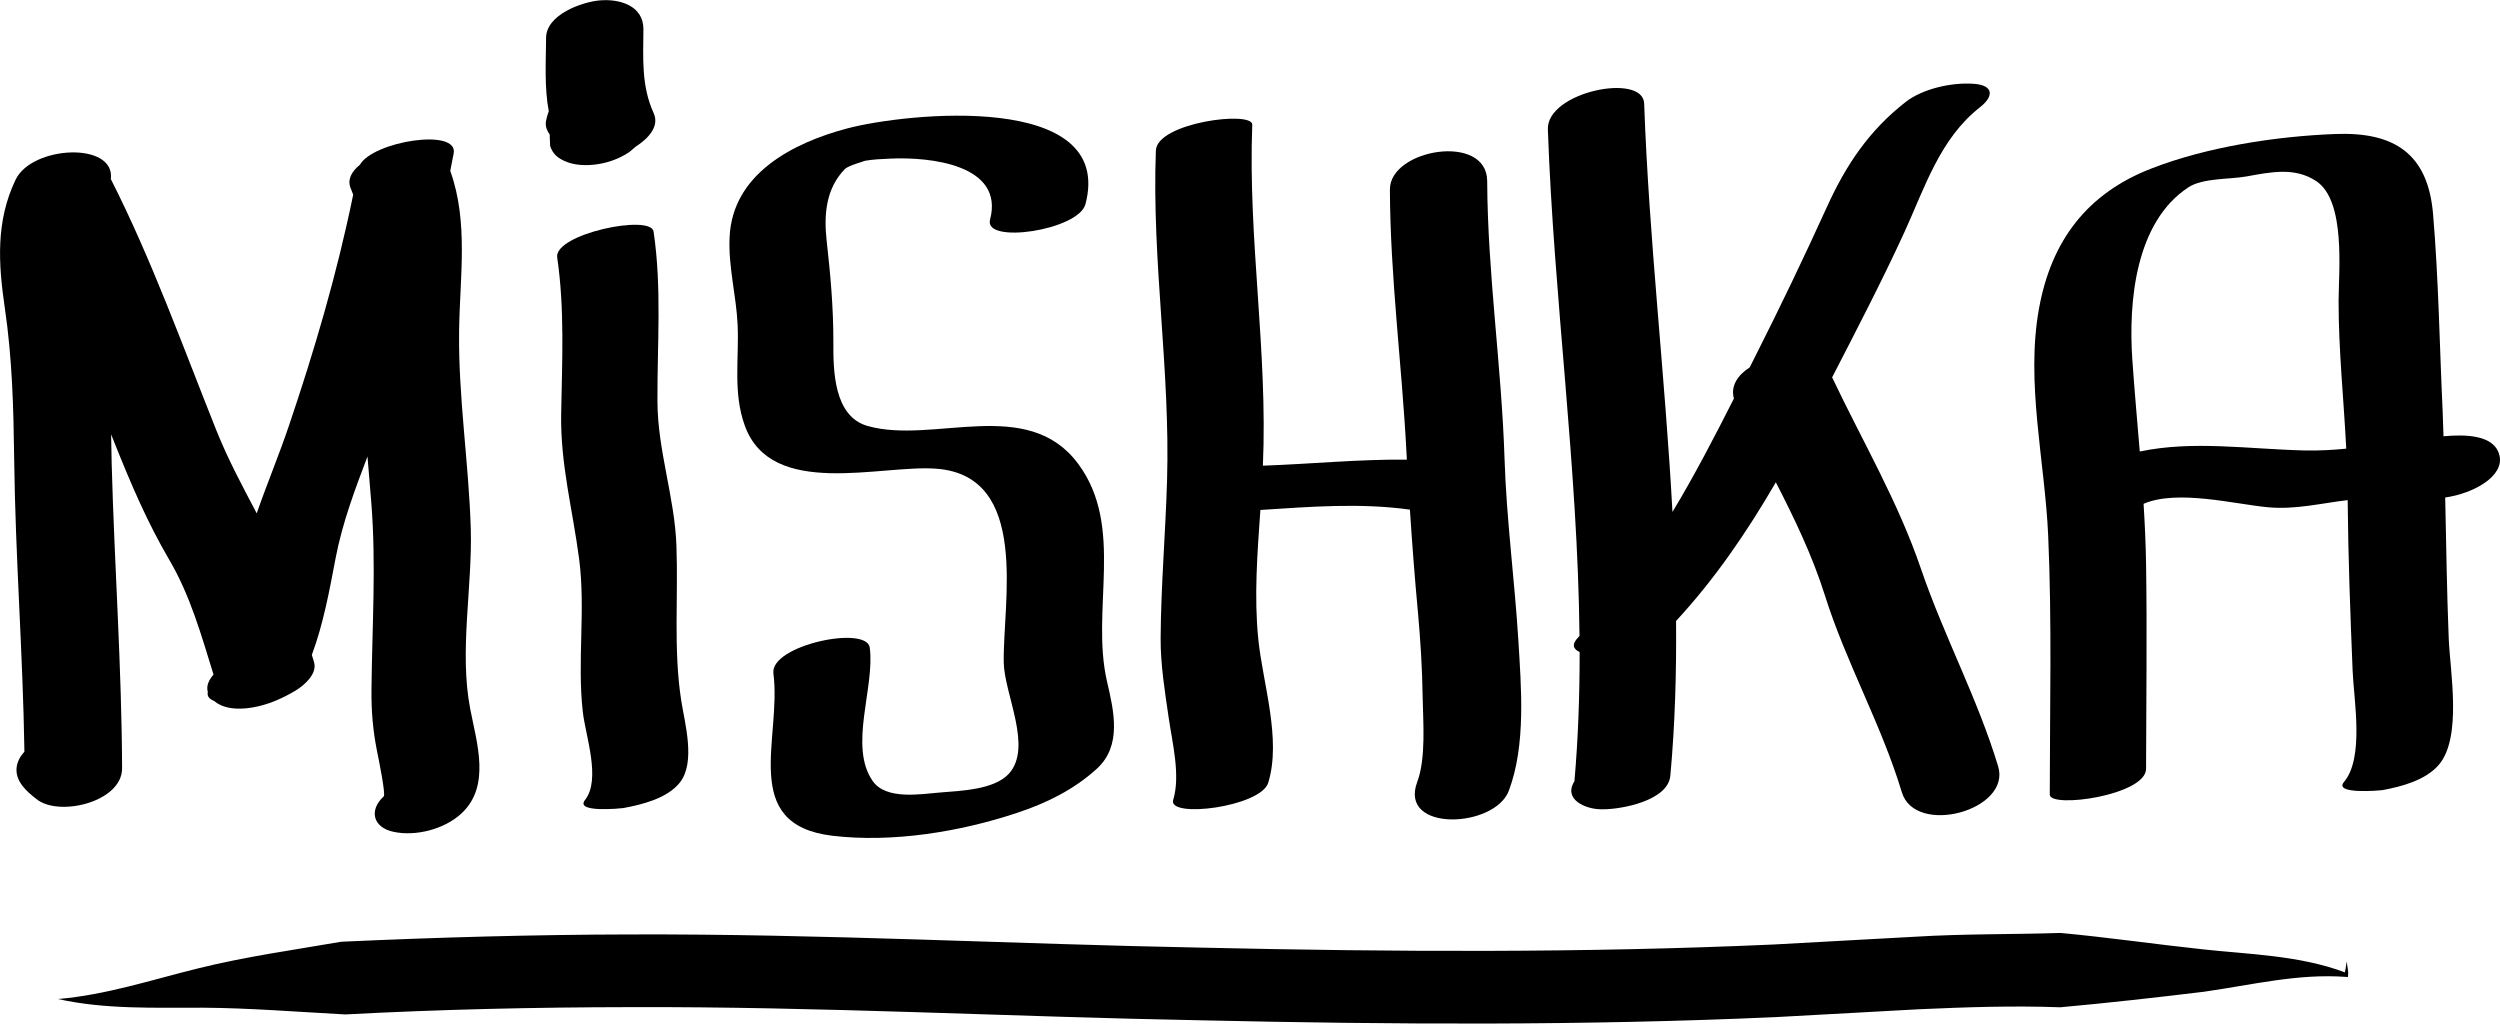
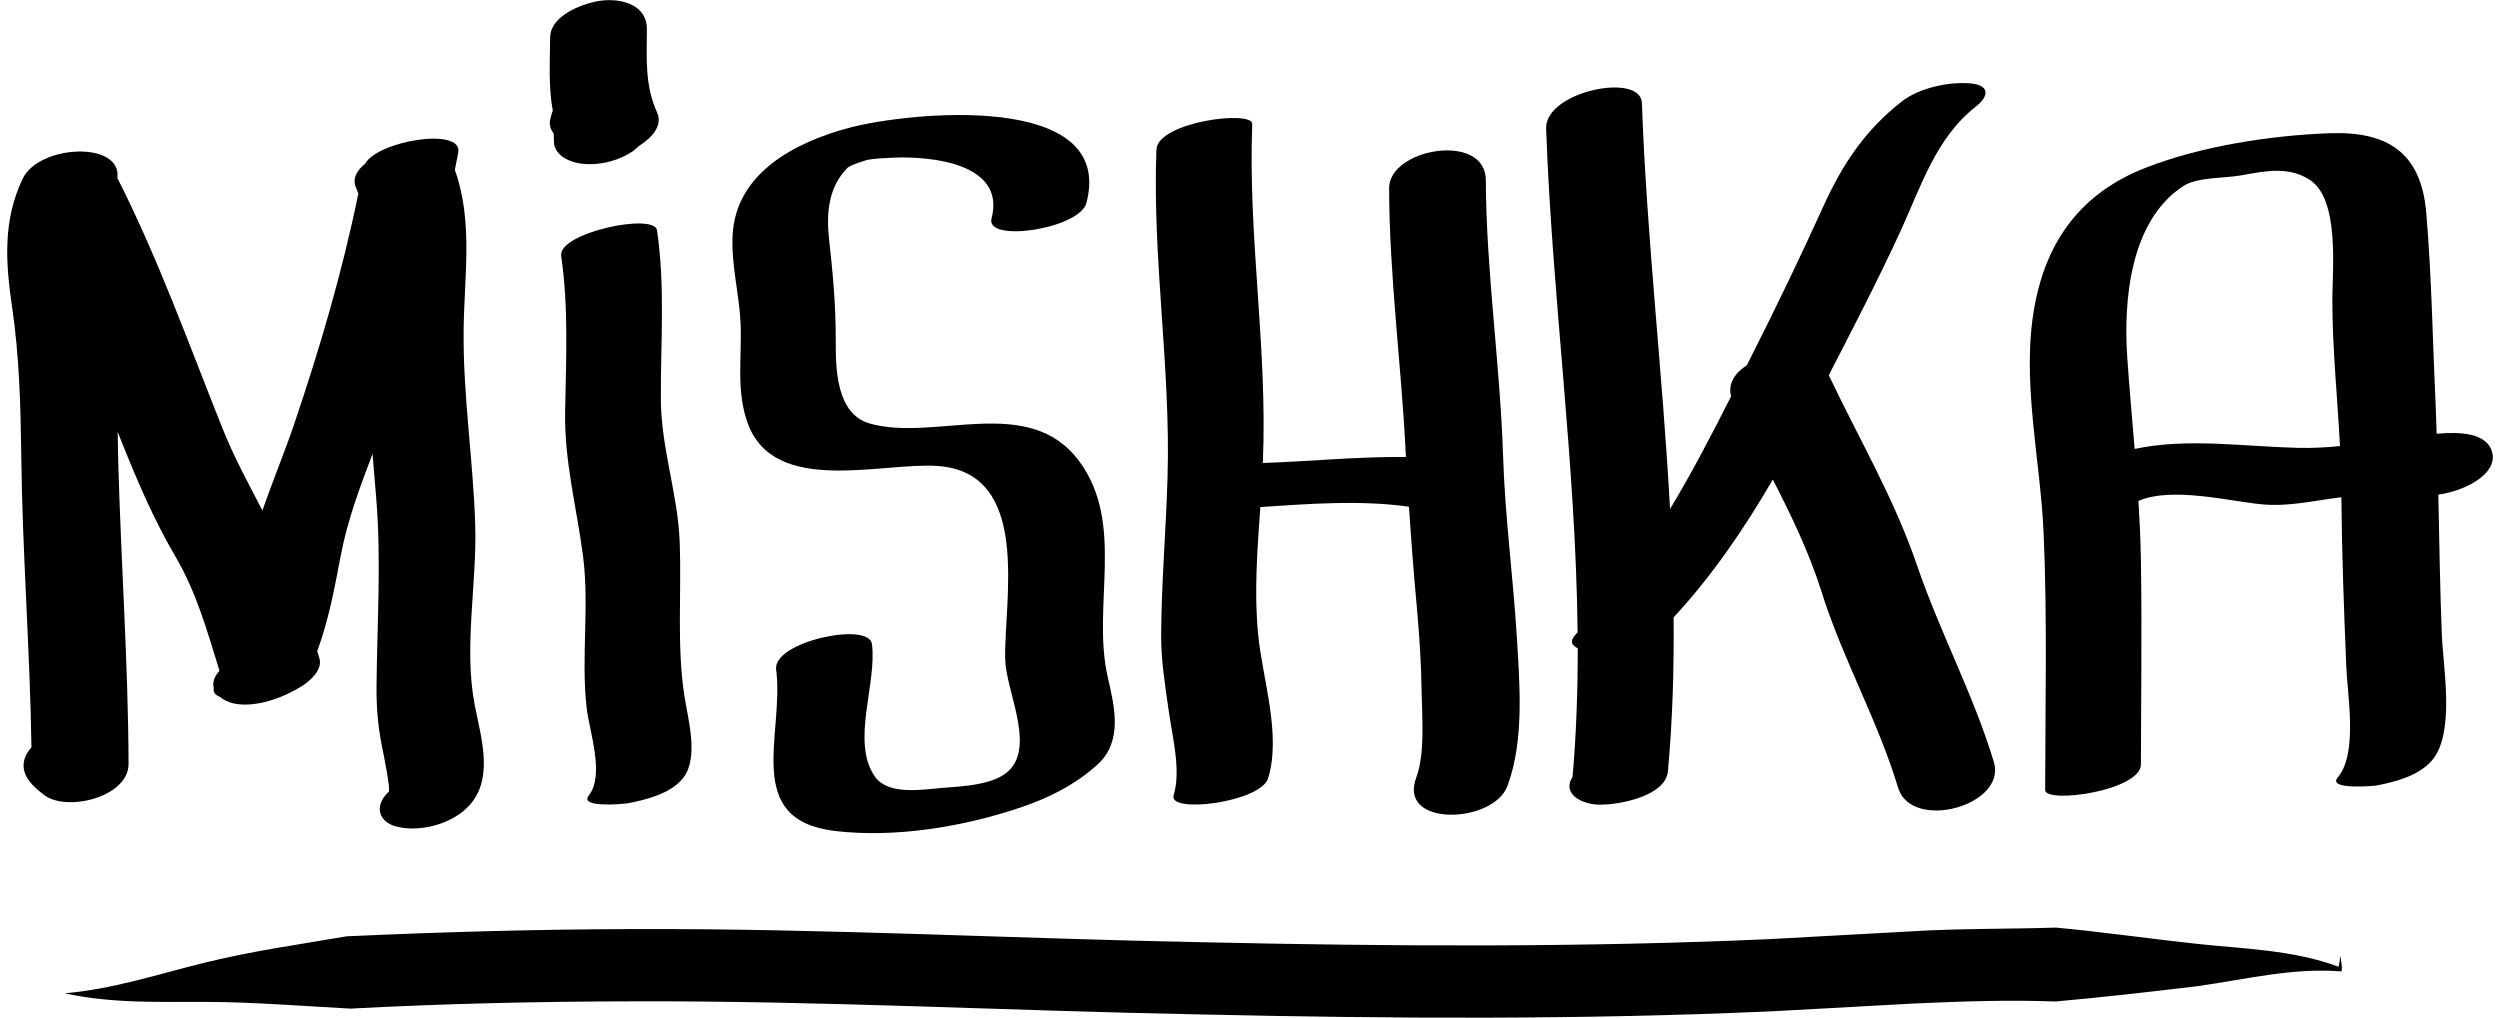
- <svg xmlns="http://www.w3.org/2000/svg" version="1.1" id="Layer_2" x="0px" y="0px" width="85.589px" height="35.034px" viewBox="32.458 20.216 85.589 35.034" enable-background="new 32.458 20.216 85.589 35.034" xml:space="preserve">
+ <svg xmlns="http://www.w3.org/2000/svg" version="1.1" id="Layer_2" x="0px" y="0px" width="86" height="35" viewBox="32.458 20.216 85.589 35.034" enable-background="new 32.458 20.216 85.589 35.034" xml:space="preserve">
  <g>
    <path d="M36.638,46.517c-0.014-3.472-0.262-6.938-0.356-10.409c-0.008-0.34-0.015-0.681-0.02-1.021 c0.049,0.122,0.097,0.243,0.146,0.364c0.54,1.352,1.103,2.663,1.839,3.92c0.731,1.244,1.099,2.58,1.521,3.939 c-0.159,0.182-0.256,0.39-0.196,0.596c-0.033,0.15,0.059,0.245,0.212,0.306c0.537,0.46,1.55,0.231,2.113-0.008 c0.242-0.102,0.474-0.221,0.696-0.355c0.29-0.181,0.744-0.572,0.613-0.977c-0.024-0.079-0.049-0.157-0.072-0.235 c0.396-1.068,0.598-2.179,0.813-3.308c0.23-1.206,0.659-2.345,1.092-3.485c0.043,0.521,0.088,1.044,0.129,1.56 c0.174,2.147,0.028,4.27,0.008,6.422c-0.008,0.713,0.046,1.375,0.184,2.075c0.059,0.287,0.31,1.521,0.235,1.58 c-0.516,0.476-0.366,1.061,0.326,1.211c0.771,0.169,1.753-0.088,2.333-0.625c1.009-0.934,0.531-2.396,0.304-3.572 c-0.385-1.973,0.077-4.181,0.017-6.189c-0.069-2.26-0.43-4.503-0.399-6.769c0.023-1.831,0.328-3.714-0.303-5.471 c0.039-0.2,0.08-0.398,0.117-0.6c0.163-0.879-2.754-0.414-3.212,0.392c-0.29,0.235-0.438,0.519-0.313,0.806 c0.031,0.071,0.057,0.146,0.084,0.219c-0.552,2.699-1.321,5.313-2.207,7.93c-0.339,1.001-0.748,1.977-1.095,2.978 c-0.49-0.933-0.986-1.851-1.384-2.847c-1.155-2.891-2.199-5.813-3.61-8.596c0.16-1.289-2.698-1.153-3.261,0.02 c-0.682,1.426-0.592,2.866-0.369,4.393c0.254,1.721,0.298,3.411,0.32,5.147c0.039,3.347,0.3,6.689,0.351,10.04 c-0.298,0.331-0.389,0.741-0.078,1.158c0.136,0.182,0.306,0.321,0.482,0.46C34.454,48.198,36.643,47.679,36.638,46.517z" />
    <path d="M54.834,28.145c-0.089-0.613-3.416,0.084-3.3,0.885c0.259,1.776,0.167,3.561,0.136,5.352 c-0.031,1.722,0.394,3.282,0.615,4.971c0.226,1.732-0.071,3.502,0.126,5.235c0.09,0.812,0.632,2.312,0.074,3.018 c-0.354,0.447,1.237,0.285,1.31,0.275c0.646-0.12,1.509-0.331,1.938-0.875c0.552-0.697,0.165-2.042,0.045-2.82 c-0.267-1.734-0.097-3.537-0.162-5.286c-0.061-1.676-0.644-3.254-0.65-4.946C54.957,32.001,55.119,30.077,54.834,28.145z" />
    <path d="M57.958,34.791c0.91,2.514,4.648,1.327,6.551,1.471c3.238,0.239,2.272,4.607,2.313,6.641 c0.022,1.085,0.995,2.889,0.179,3.798c-0.502,0.556-1.669,0.589-2.352,0.646c-0.687,0.057-1.854,0.261-2.312-0.39 c-0.836-1.194,0.077-3.2-0.102-4.568c-0.103-0.78-3.424-0.08-3.299,0.884c0.29,2.211-1.179,5.175,2.022,5.556 c2.059,0.244,4.372-0.136,6.317-0.783c1.008-0.334,1.943-0.792,2.731-1.509c0.872-0.794,0.585-1.979,0.352-2.987 c-0.569-2.458,0.616-5.289-0.987-7.454c-1.738-2.345-4.962-0.657-7.212-1.297c-1.161-0.33-1.175-1.911-1.17-2.86 c0.002-1.202-0.098-2.302-0.231-3.491c-0.1-0.887-0.021-1.787,0.628-2.447c0.119-0.121,0.723-0.283,0.681-0.28 c0.299-0.051,0.572-0.062,0.9-0.076c1.304-0.056,3.885,0.195,3.386,2.092c-0.226,0.851,3.028,0.363,3.266-0.53 c1.021-3.874-6.138-3.131-8.159-2.593c-1.863,0.494-3.916,1.555-4.023,3.704c-0.052,1.027,0.229,2.006,0.274,3.022 C57.764,32.494,57.546,33.662,57.958,34.791z" />
    <path d="M72.413,36.661c-0.053,1.799-0.208,3.593-0.22,5.393c-0.006,0.921,0.146,1.842,0.278,2.75 c0.122,0.841,0.407,1.964,0.152,2.796c-0.198,0.646,3,0.242,3.254-0.587c0.458-1.497-0.188-3.402-0.341-4.918 c-0.147-1.451-0.032-2.945,0.072-4.42c1.708-0.11,3.418-0.249,5.119-0.011c0.076,1.163,0.164,2.321,0.272,3.48 c0.088,0.976,0.151,1.948,0.164,2.929c0.015,0.855,0.12,2.099-0.185,2.913c-0.651,1.731,2.655,1.59,3.136,0.30 c0.592-1.577,0.423-3.537,0.323-5.194c-0.13-2.059-0.404-4.106-0.47-6.166c-0.102-3.183-0.58-6.329-0.594-9.51 c-0.007-1.661-3.338-1.099-3.331,0.288c0.012,3.04,0.417,6.037,0.571,9.068c0.005,0.061,0.008,0.121,0.01,0.18 c-1.64-0.016-3.281,0.149-4.929,0.207c0.171-3.902-0.515-7.771-0.364-11.672c0.02-0.492-3.264-0.077-3.3,0.883 C71.887,29.151,72.526,32.891,72.413,36.661z" />
    <path d="M86.493,42.032c-0.254,0.259-0.159,0.414,0.045,0.506c0.001,1.474-0.05,2.949-0.178,4.424 c-0.396,0.63,0.39,0.96,0.912,0.96c0.028,0,0.055,0,0.082,0c0.622,0,2.209-0.293,2.289-1.148c0.162-1.769,0.211-3.535,0.196-5.299 c1.337-1.446,2.434-3.057,3.416-4.748c0.64,1.248,1.247,2.505,1.676,3.861c0.725,2.31,1.938,4.431,2.637,6.75 c0.459,1.521,3.754,0.621,3.298-0.885c-0.701-2.319-1.856-4.462-2.638-6.75c-0.791-2.322-1.998-4.361-3.046-6.568 c0.845-1.641,1.699-3.283,2.47-4.96c0.698-1.524,1.219-3.216,2.594-4.289c0.483-0.376,0.464-0.755-0.216-0.801 c-0.737-0.054-1.738,0.159-2.334,0.625c-1.25,0.974-2.042,2.158-2.694,3.595c-0.784,1.726-1.598,3.421-2.455,5.117 c-0.061,0.123-0.125,0.248-0.188,0.373c-0.412,0.264-0.66,0.642-0.539,1.064c-0.666,1.316-1.347,2.627-2.104,3.885 c-0.252-4.661-0.803-9.317-0.969-13.983c-0.036-1.068-3.345-0.403-3.297,0.886c0.204,5.785,1.024,11.557,1.083,17.34 C86.52,42.002,86.505,42.018,86.493,42.032z" />
    <path d="M118.027,35.8c-0.177-0.701-1.155-0.716-1.914-0.648c-0.01-0.281-0.017-0.566-0.029-0.849 c-0.106-2.241-0.139-4.53-0.329-6.765c-0.176-2.069-1.335-2.812-3.346-2.734c-2.035,0.077-4.404,0.443-6.302,1.183 c-2.197,0.853-3.421,2.471-3.841,4.784c-0.464,2.539,0.201,5.238,0.313,7.789c0.13,2.951,0.056,5.909,0.054,8.859 c0,0.484,3.297,0.027,3.297-0.884c0.004-2.338,0.037-4.676,0-7.014c-0.011-0.688-0.043-1.374-0.085-2.057 c1.155-0.499,3.106,0.01,4.255,0.118c0.933,0.089,1.826-0.138,2.732-0.244c0.017,1.946,0.09,3.905,0.17,5.851 c0.042,0.997,0.402,2.975-0.297,3.799c-0.368,0.436,1.249,0.288,1.31,0.28c0.668-0.124,1.482-0.338,1.939-0.87 c0.8-0.942,0.384-3.192,0.338-4.316c-0.065-1.611-0.086-3.223-0.121-4.834C117.144,37.111,118.208,36.515,118.027,35.8z M111.365,35.638c-1.928-0.046-3.828-0.349-5.651,0.036c-0.086-1.051-0.183-2.098-0.255-3.154 c-0.134-1.962,0.099-4.702,1.928-5.896c0.492-0.318,1.413-0.264,1.984-0.368c0.819-0.147,1.647-0.328,2.384,0.16 c1.018,0.676,0.769,3.08,0.766,4.101c-0.002,1.69,0.177,3.37,0.262,5.059C112.317,35.622,111.844,35.648,111.365,35.638z" />
    <path d="M51.159,24.322c-0.048,0.18,0.013,0.356,0.119,0.497c0,0.039,0.002,0.075,0.002,0.114c0.004,0.094,0.009,0.188,0.013,0.282 c0.062,0.194,0.182,0.343,0.362,0.446c0.325,0.196,0.737,0.232,1.108,0.196c0.439-0.041,0.882-0.191,1.245-0.439 c0.072-0.062,0.143-0.122,0.216-0.183c0.438-0.282,0.818-0.697,0.612-1.146c-0.424-0.932-0.358-1.88-0.35-2.87 c0.005-0.808-0.812-1.051-1.501-0.989c-0.608,0.054-1.827,0.489-1.831,1.279c-0.007,0.836-0.062,1.698,0.092,2.522 C51.206,24.119,51.182,24.225,51.159,24.322z" />
    <path d="M112.736,53.505c-1.558-0.585-3.283-0.615-4.851-0.787c-1.603-0.17-3.245-0.41-4.884-0.562 c-1.637,0.053-3.31,0.027-4.972,0.129l-4.88,0.268c-6.487,0.289-12.999,0.253-19.517,0.107c-6.517-0.123-13.045-0.477-19.63-0.453 c-3.288,0.008-6.565,0.099-9.862,0.25c-1.632,0.283-3.239,0.501-4.904,0.913c-1.615,0.399-3.145,0.907-4.794,1.048 c1.623,0.362,3.341,0.292,4.962,0.297c1.579,0.01,3.243,0.143,4.872,0.231c3.229-0.172,6.487-0.246,9.733-0.25 c6.487-0.024,13.015,0.329,19.565,0.451c6.548,0.146,13.114,0.186,19.683-0.11l4.907-0.269c1.603-0.071,3.198-0.127,4.829-0.067 c1.628-0.148,3.253-0.33,4.918-0.532c1.664-0.238,3.22-0.627,4.854-0.509l0.074,0.006l0.006-0.055 c0.021-0.178-0.04-0.323-0.04-0.479C112.772,53.251,112.767,53.388,112.736,53.505z" />
  </g>
</svg>
